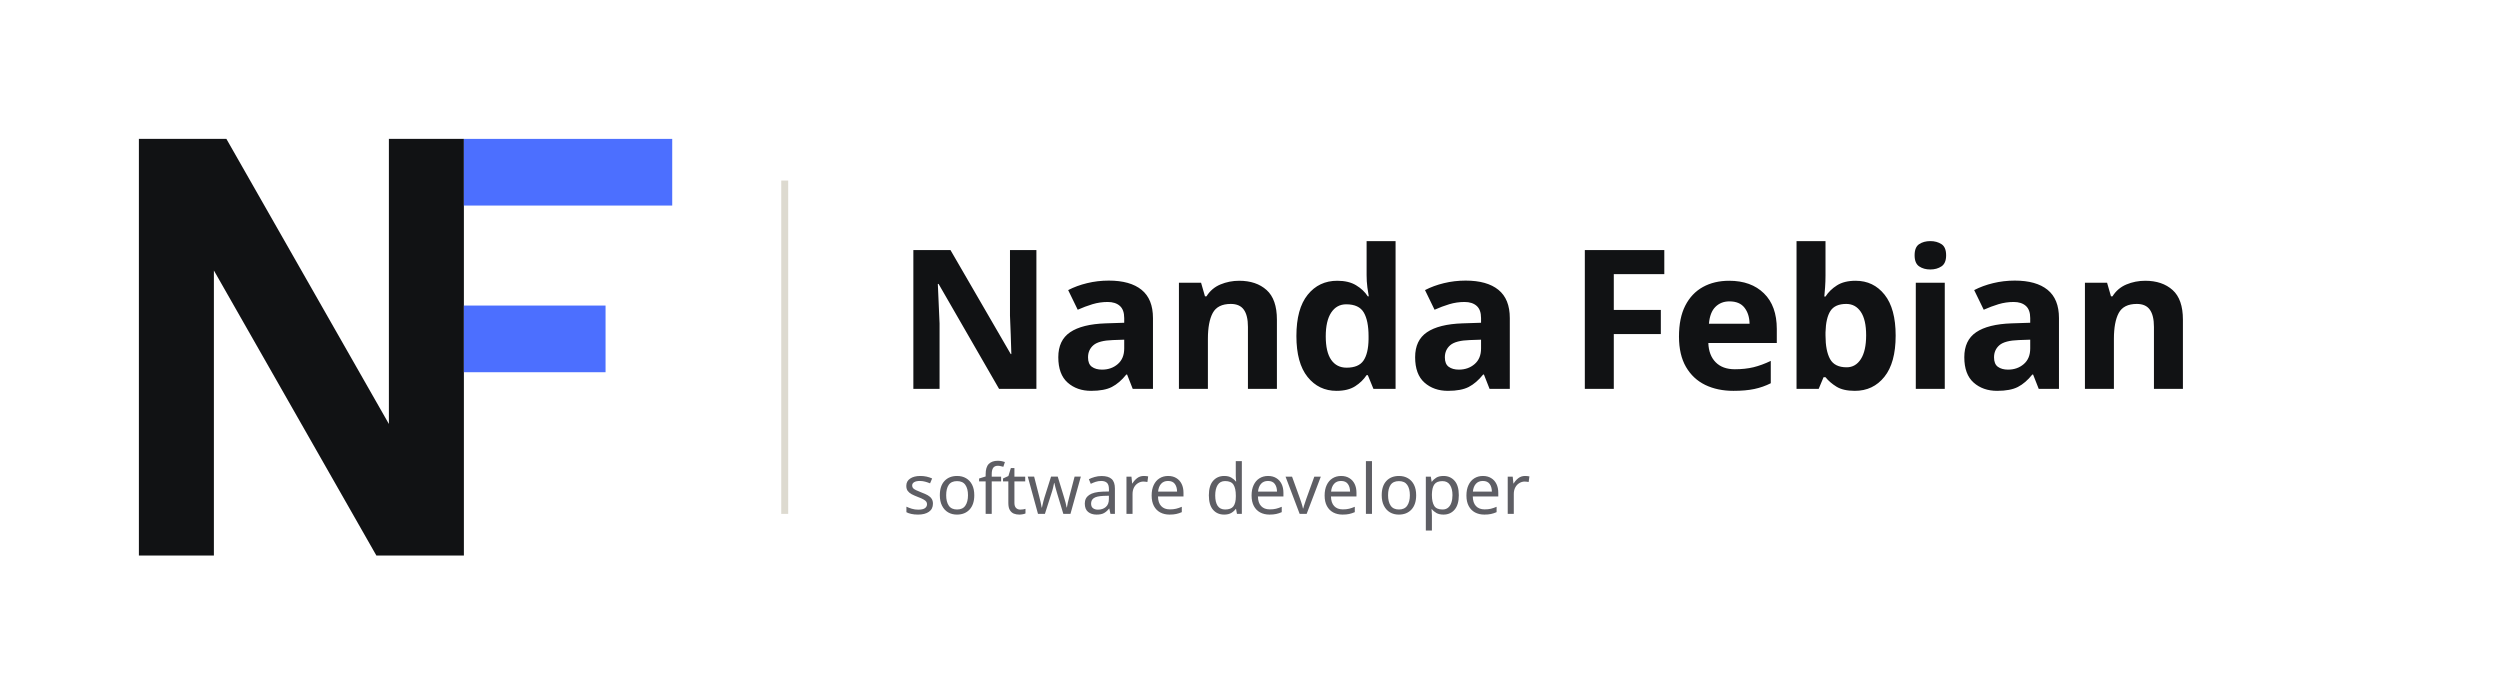
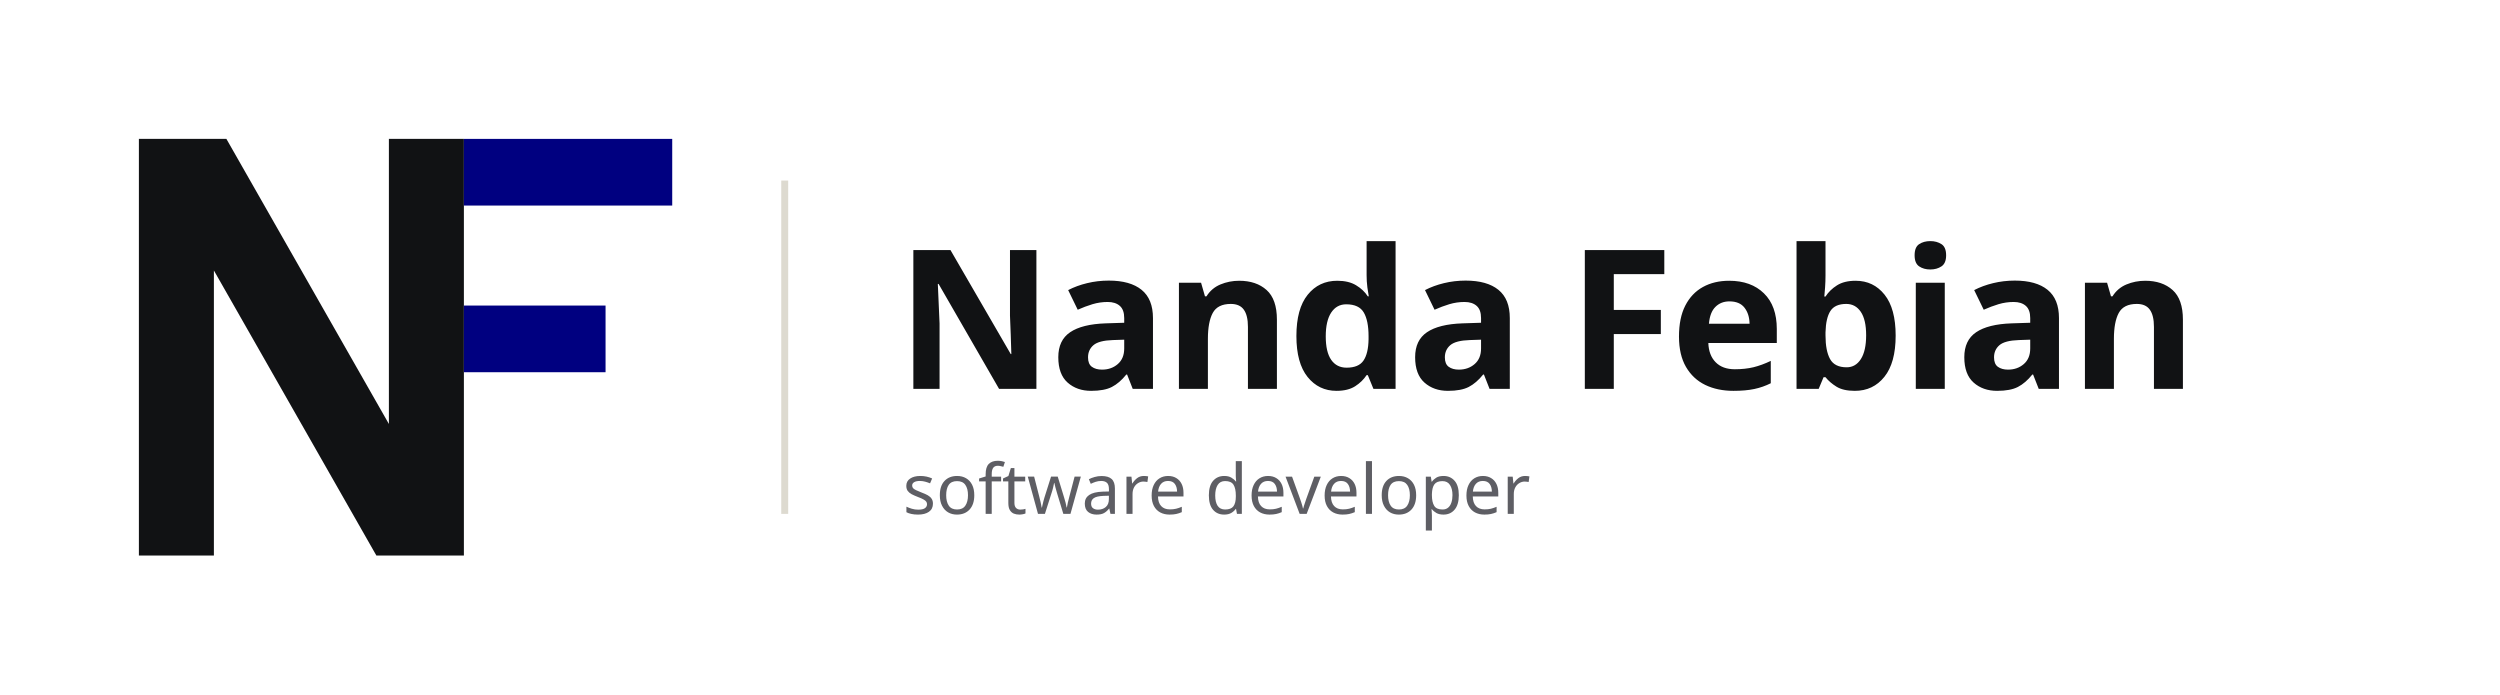
<svg xmlns="http://www.w3.org/2000/svg" width="720" height="200" viewBox="0 0 720 200">
  <g id="mark" transform="translate(40 40) scale(1.2)">
    <path id="N" d="M0 100V0h21l39 68.42V0h18v100H57L18 31.58V100z" fill="#111214" />
-     <g id="F-arms" fill="#4C6FFF">
+     <g id="F-arms" fill="#000080">
      <rect x="78" y="0" width="50" height="16" />
      <rect x="78" y="40" width="34" height="16" />
    </g>
  </g>
  <rect id="divider" x="225" y="52" width="2" height="96" fill="#DDDAD0" />
  <text id="name" x="258" y="112" font-family="Space Grotesk" font-weight="700" font-size="56" letter-spacing="-1.1" fill="#111214">Nanda Febian</text>
  <text id="role" x="260" y="148" font-family="JetBrains Mono" font-size="20" fill="#5E5E64">software developer</text>
</svg>
